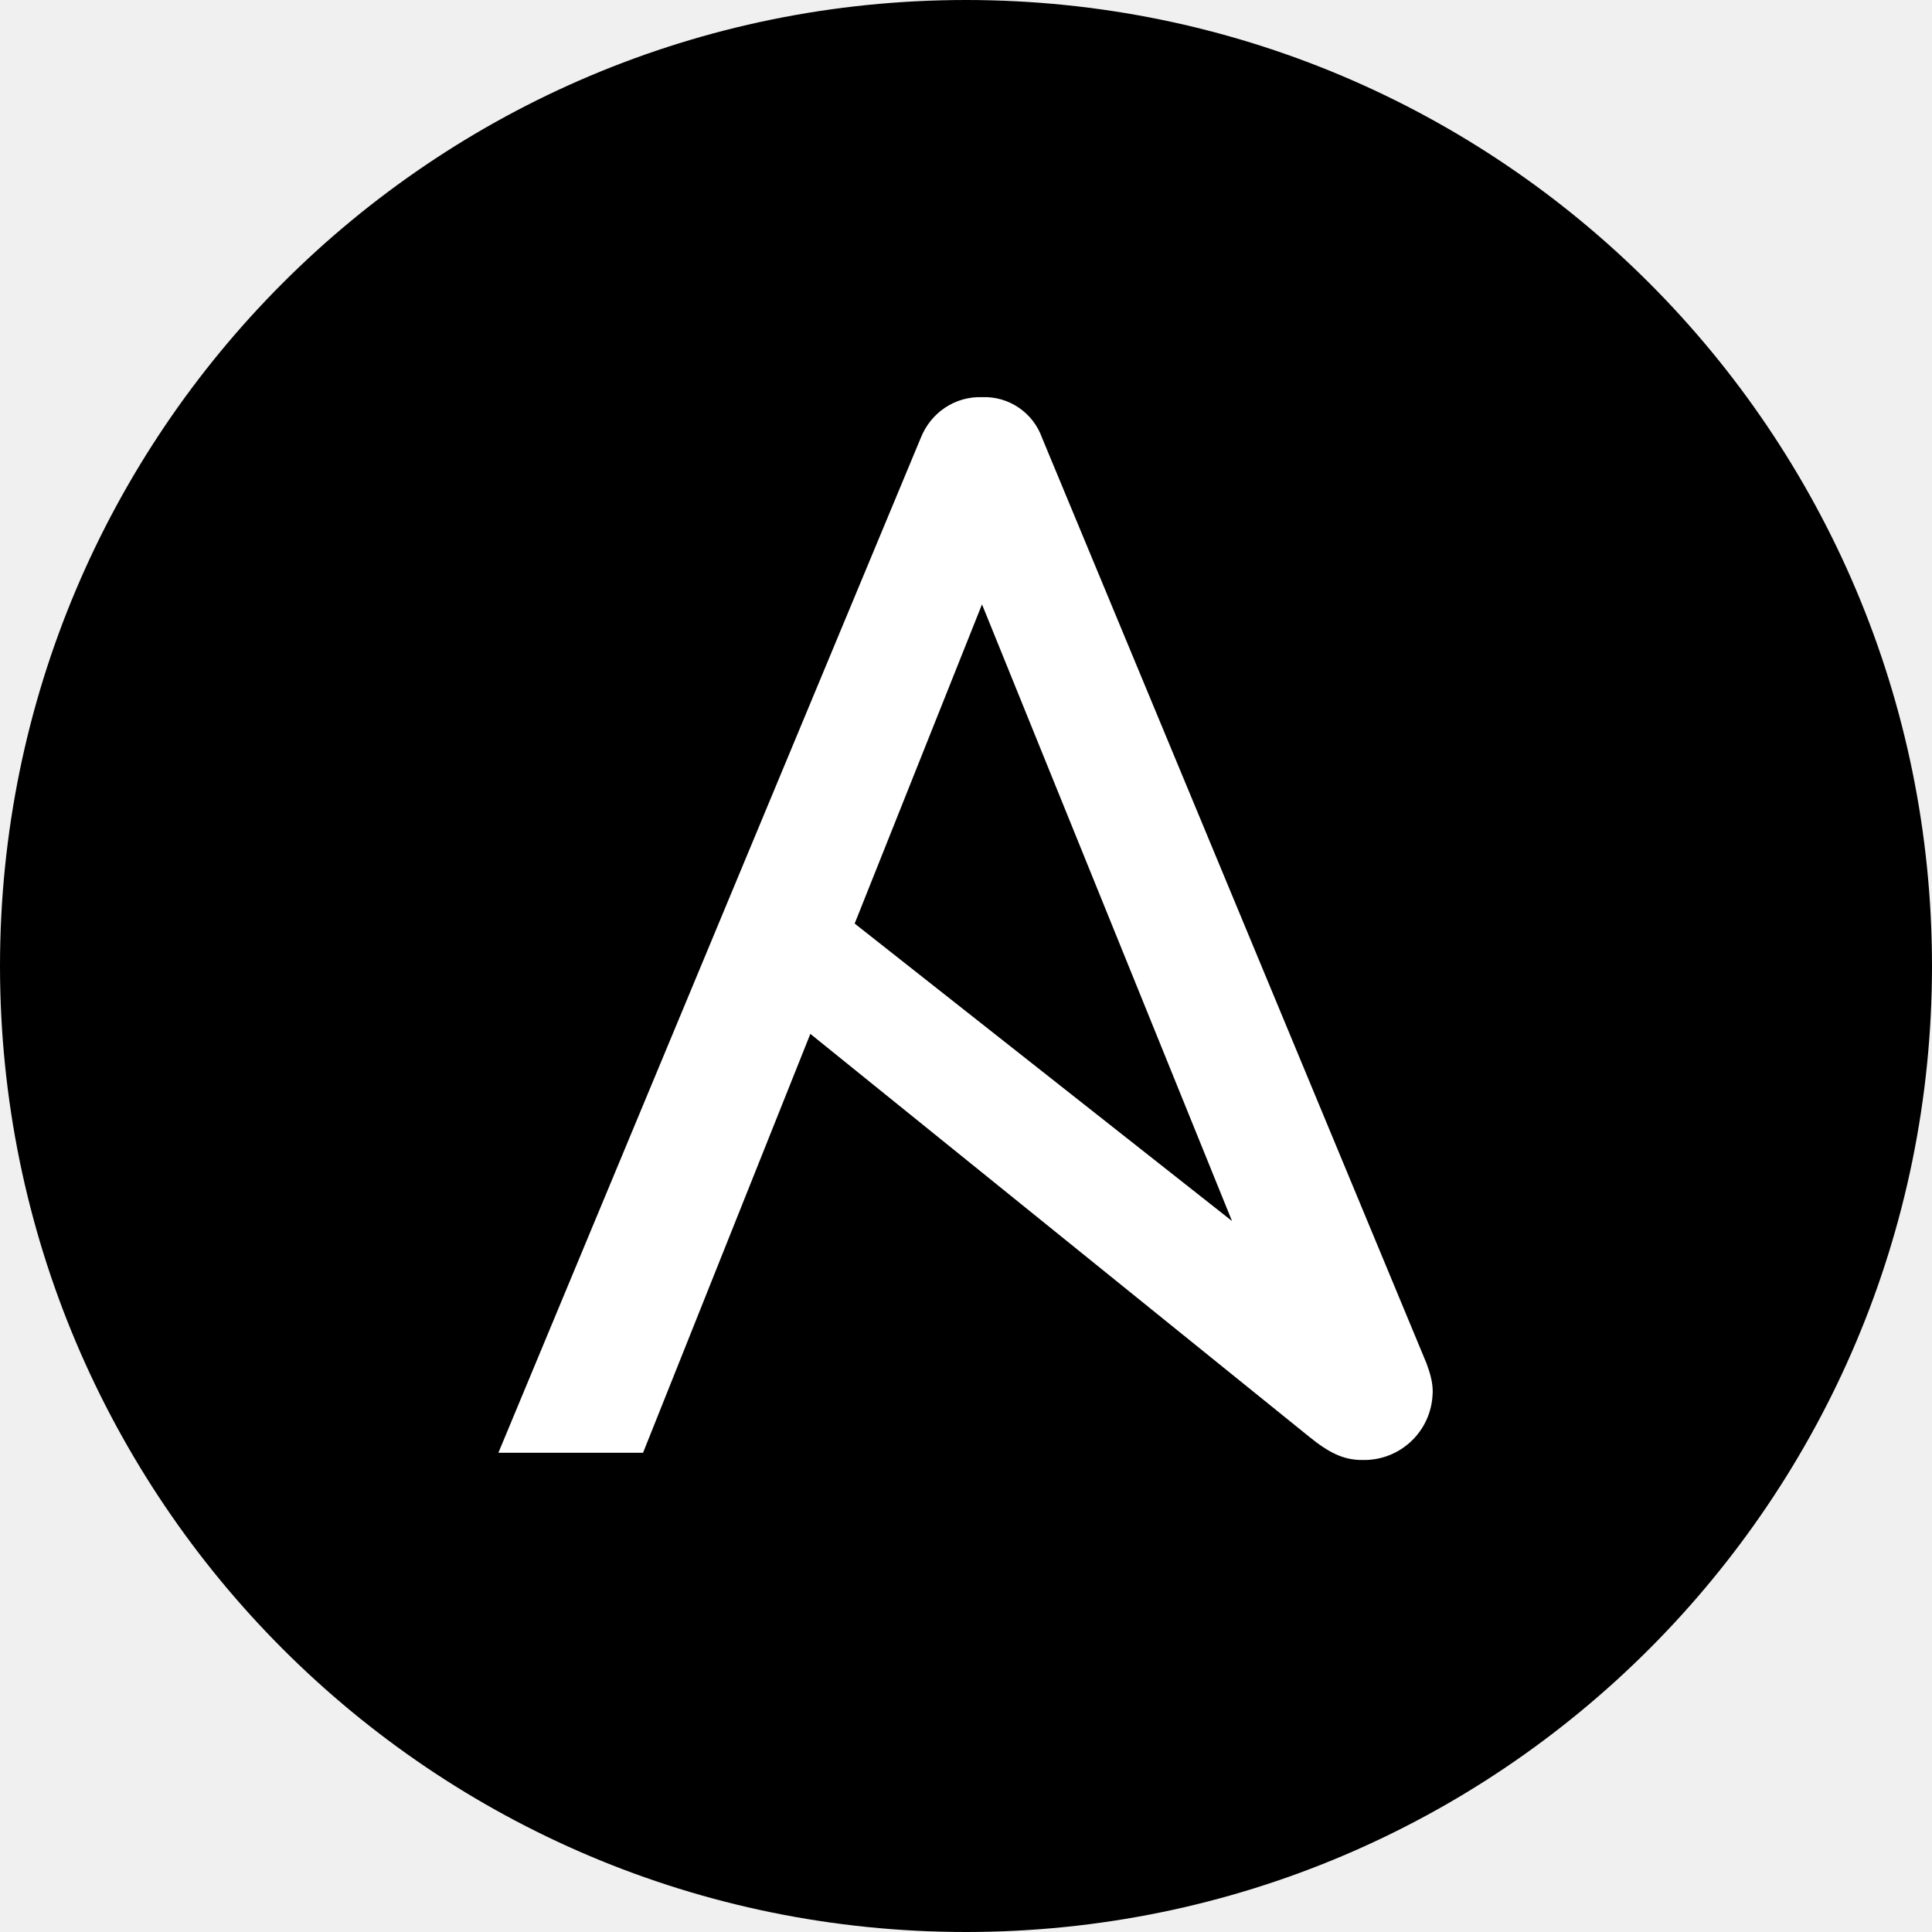
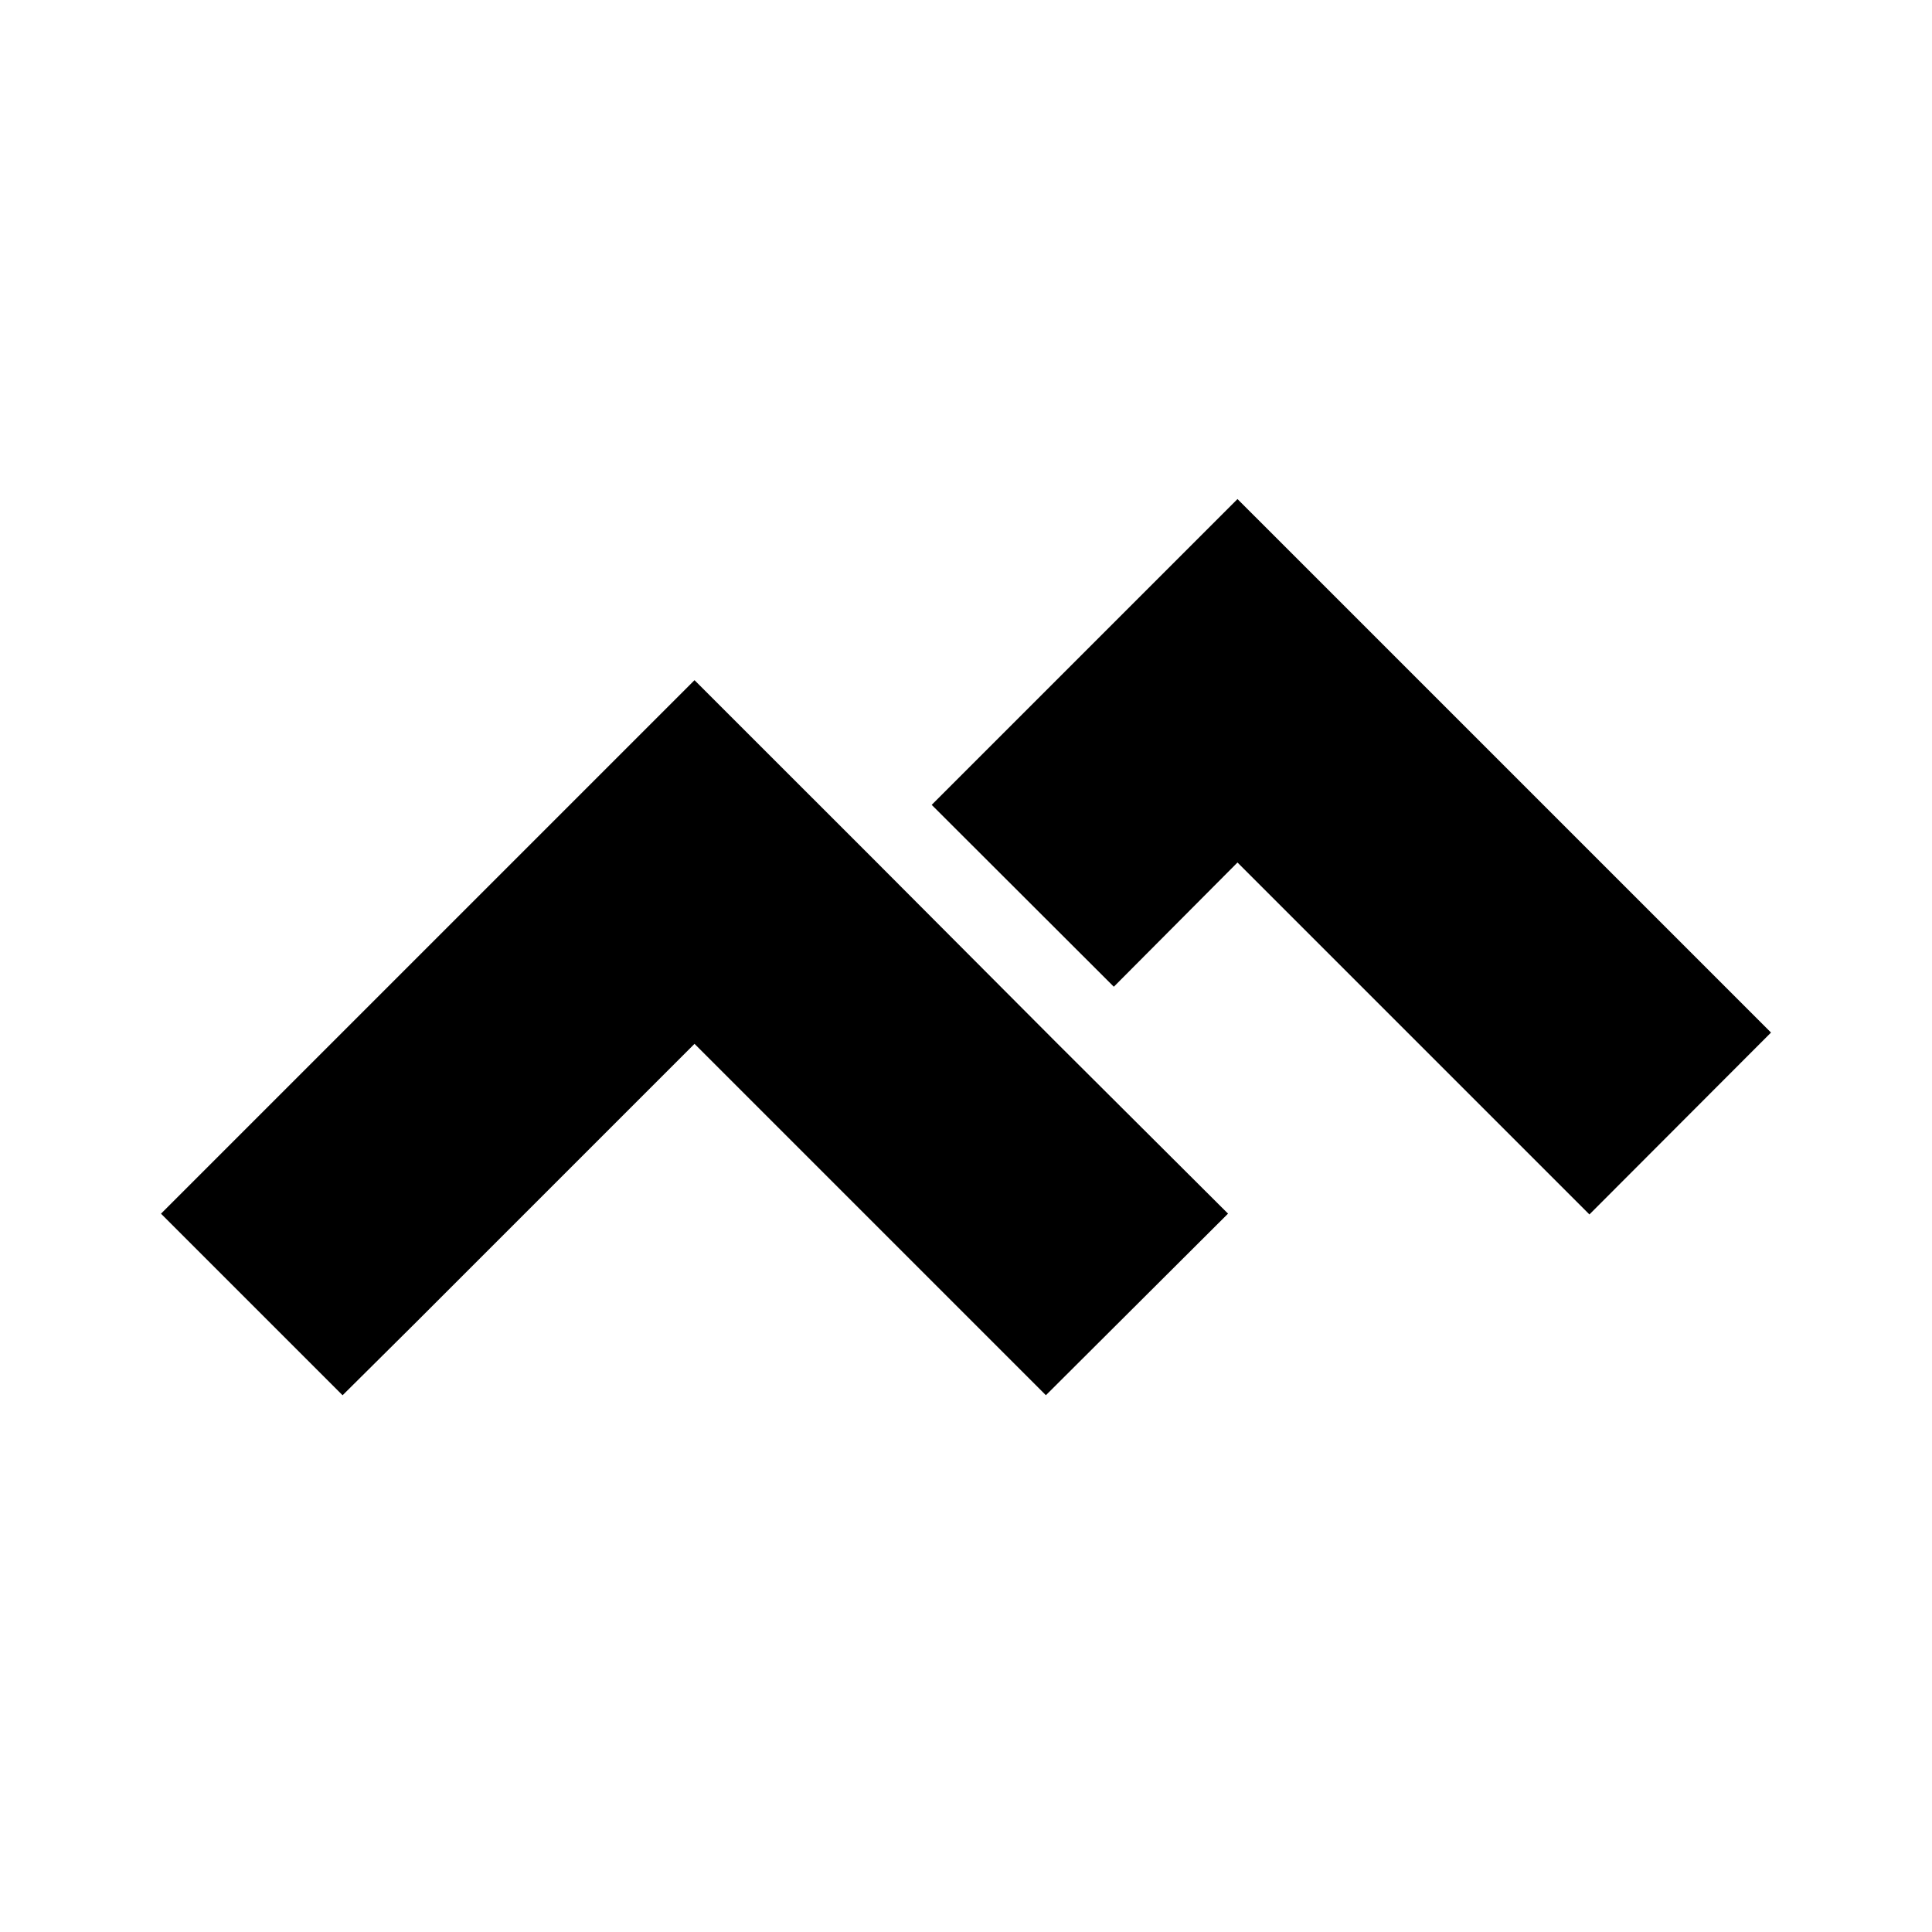
- <svg xmlns="http://www.w3.org/2000/svg" fill="#000000" width="256px" height="256px" viewBox="0 0 32.00 32.00">
+ <svg xmlns="http://www.w3.org/2000/svg" fill="#000000" width="256px" height="256px" viewBox="-3.2 -3.2 38.40 38.40">
  <g id="SVGRepo_bgCarrier" stroke-width="0">
-     <rect x="0" y="0" width="32.00" height="32.00" rx="16" fill="#ffffff" strokewidth="0" />
+     <rect x="-3.2" y="-3.2" width="38.40" height="38.40" rx="0" fill="#ffffff" strokewidth="0" />
  </g>
  <g id="SVGRepo_tracerCarrier" stroke-linecap="round" stroke-linejoin="round" />
  <g id="SVGRepo_iconCarrier">
-     <path d="M14.156 15.297l6.25 4.927-4.141-10.214zM16 0c-8.839 0-16 7.161-16 16s7.161 16 16 16c8.839 0 16-7.161 16-16s-7.161-16-16-16zM23.729 23.073c-0.016 0.63-0.536 1.125-1.167 1.109-0.313 0-0.552-0.12-0.885-0.391l-8.255-6.667-2.771 6.938h-2.396l6.995-16.807c0.167-0.422 0.568-0.693 1.021-0.677 0.432-0.016 0.839 0.25 0.99 0.677l6.365 15.323c0.057 0.151 0.104 0.313 0.104 0.464 0 0.010 0 0.010 0 0.031z" />
+     <path d="M21.396 6.719l10.604 10.604-3.609 3.615-6.995-6.995-2.458 2.469-3.62-3.615zM14.203 13.917l3.609 3.62 3.396 3.385-3.62 3.609-6.984-6.984-5.568 5.568-1.427 1.417-3.609-3.609 10.604-10.604z" />
  </g>
</svg>
